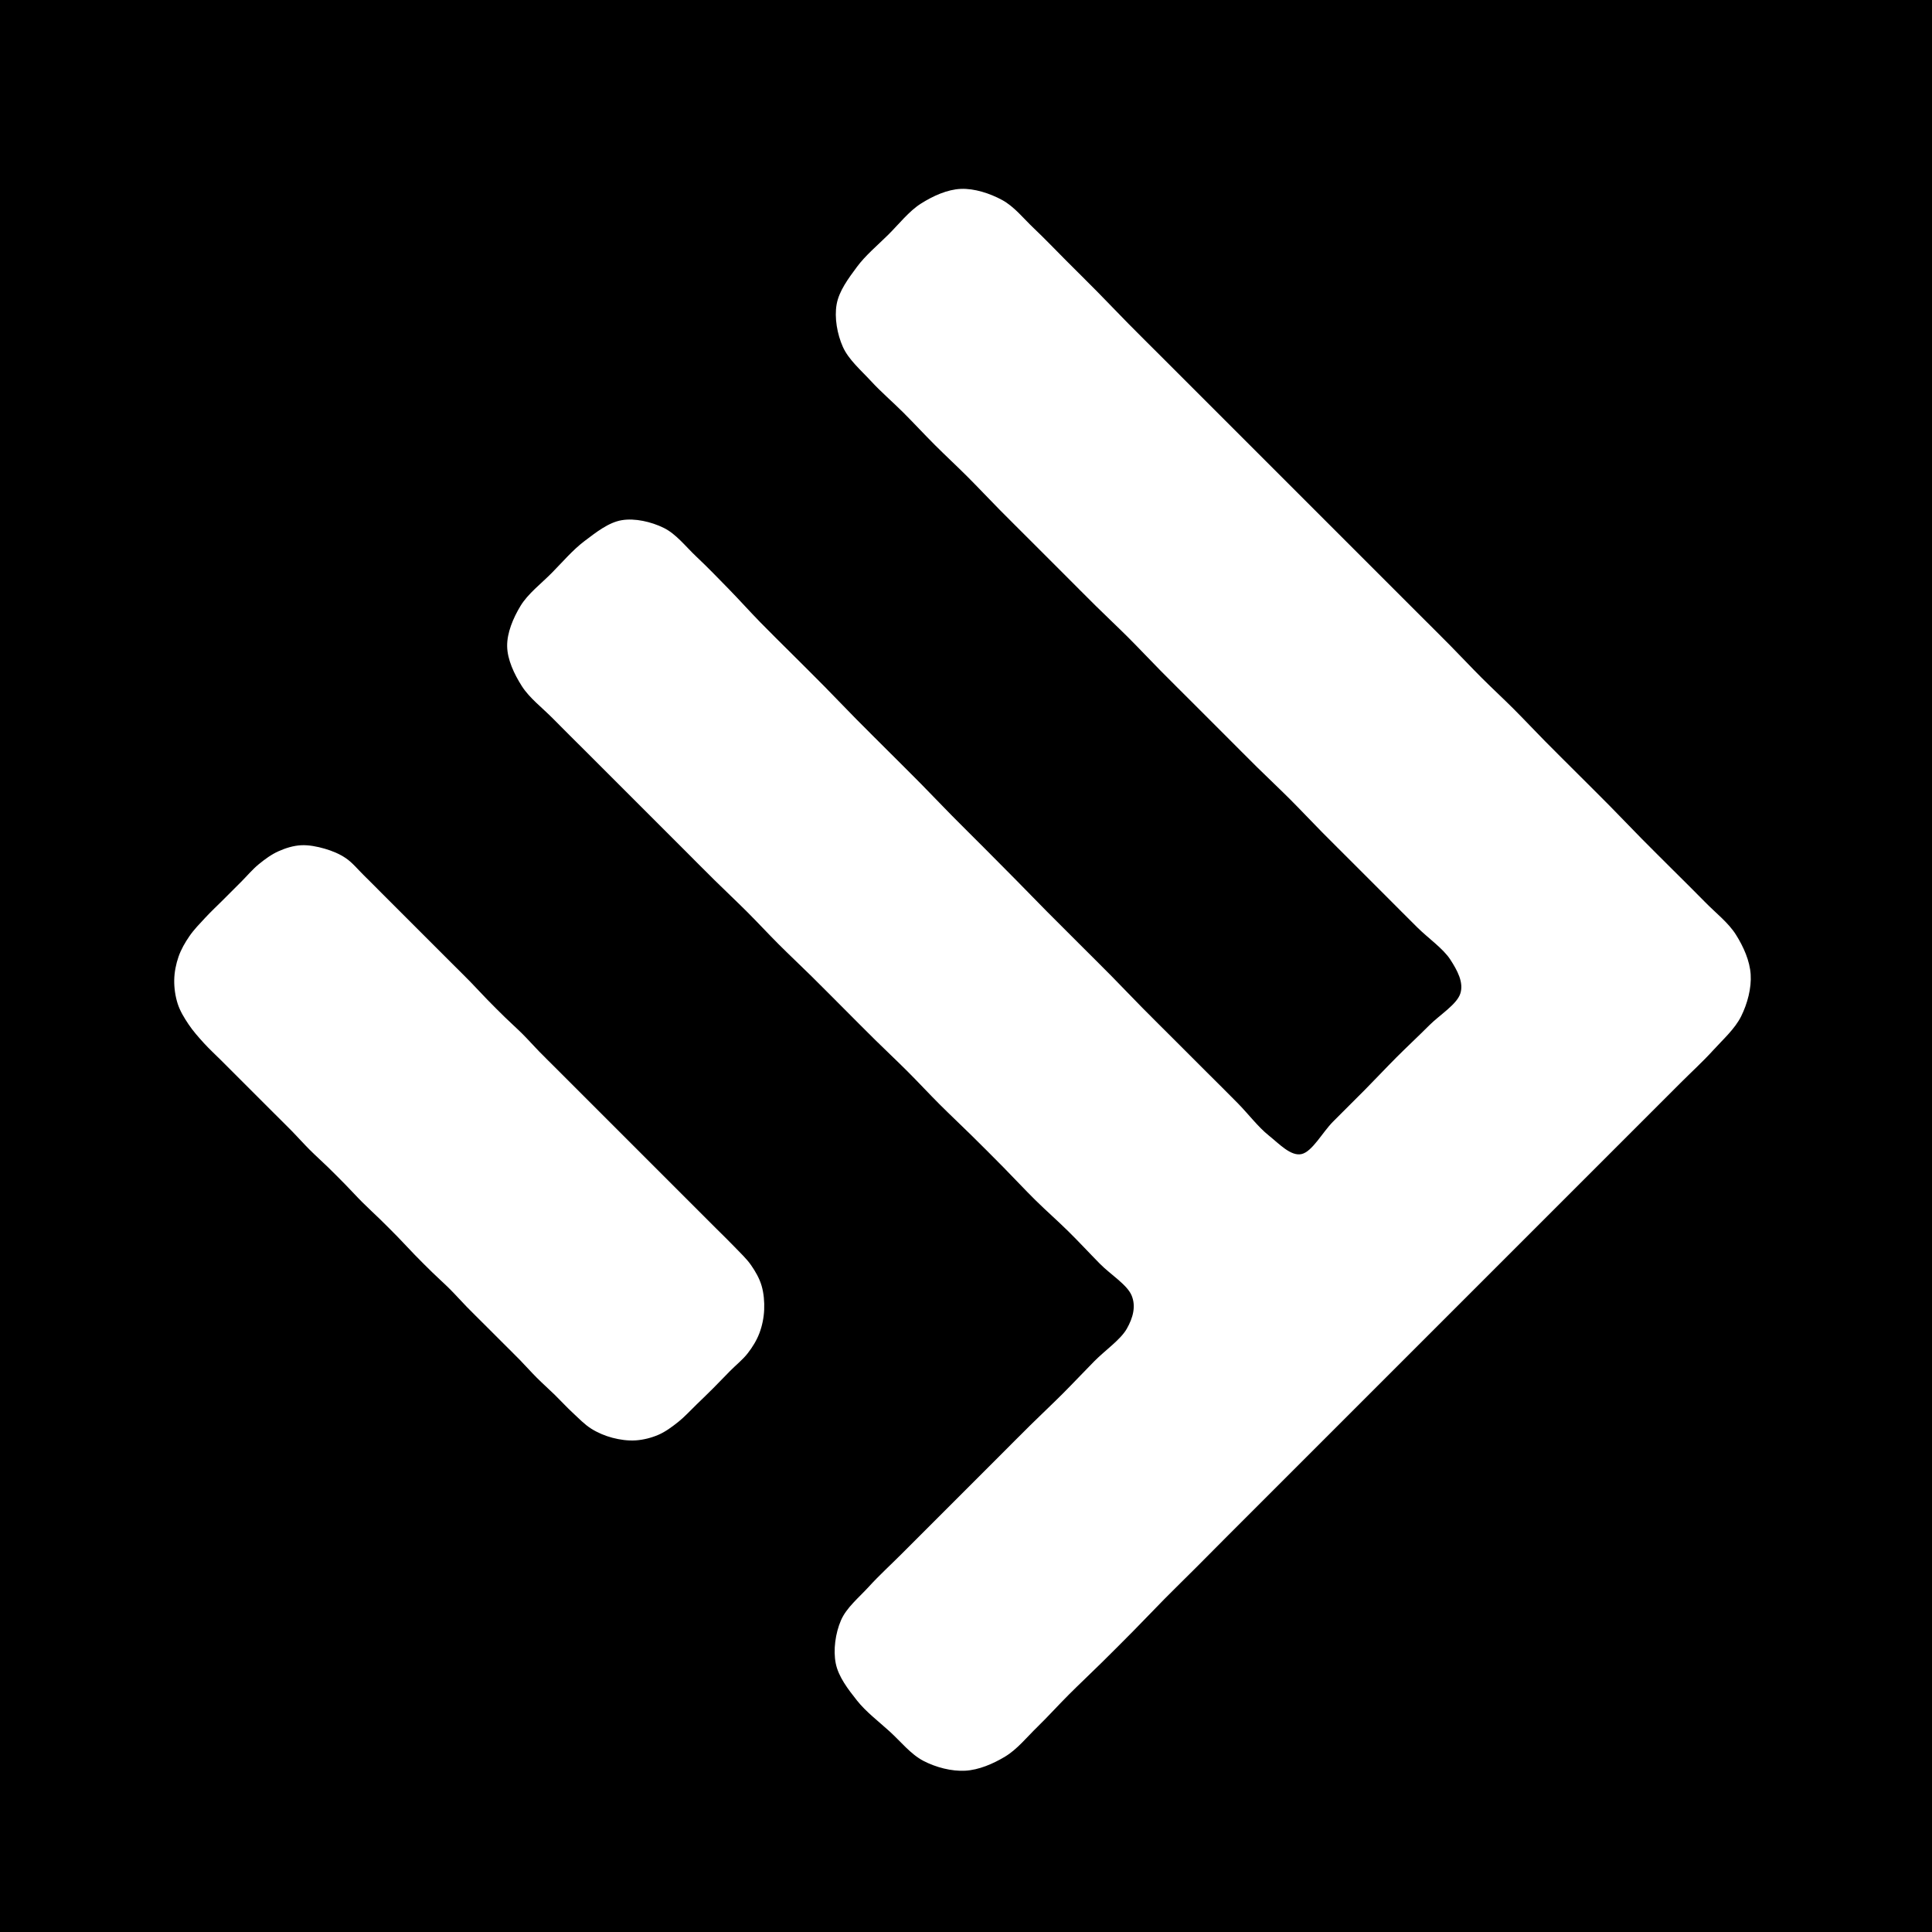
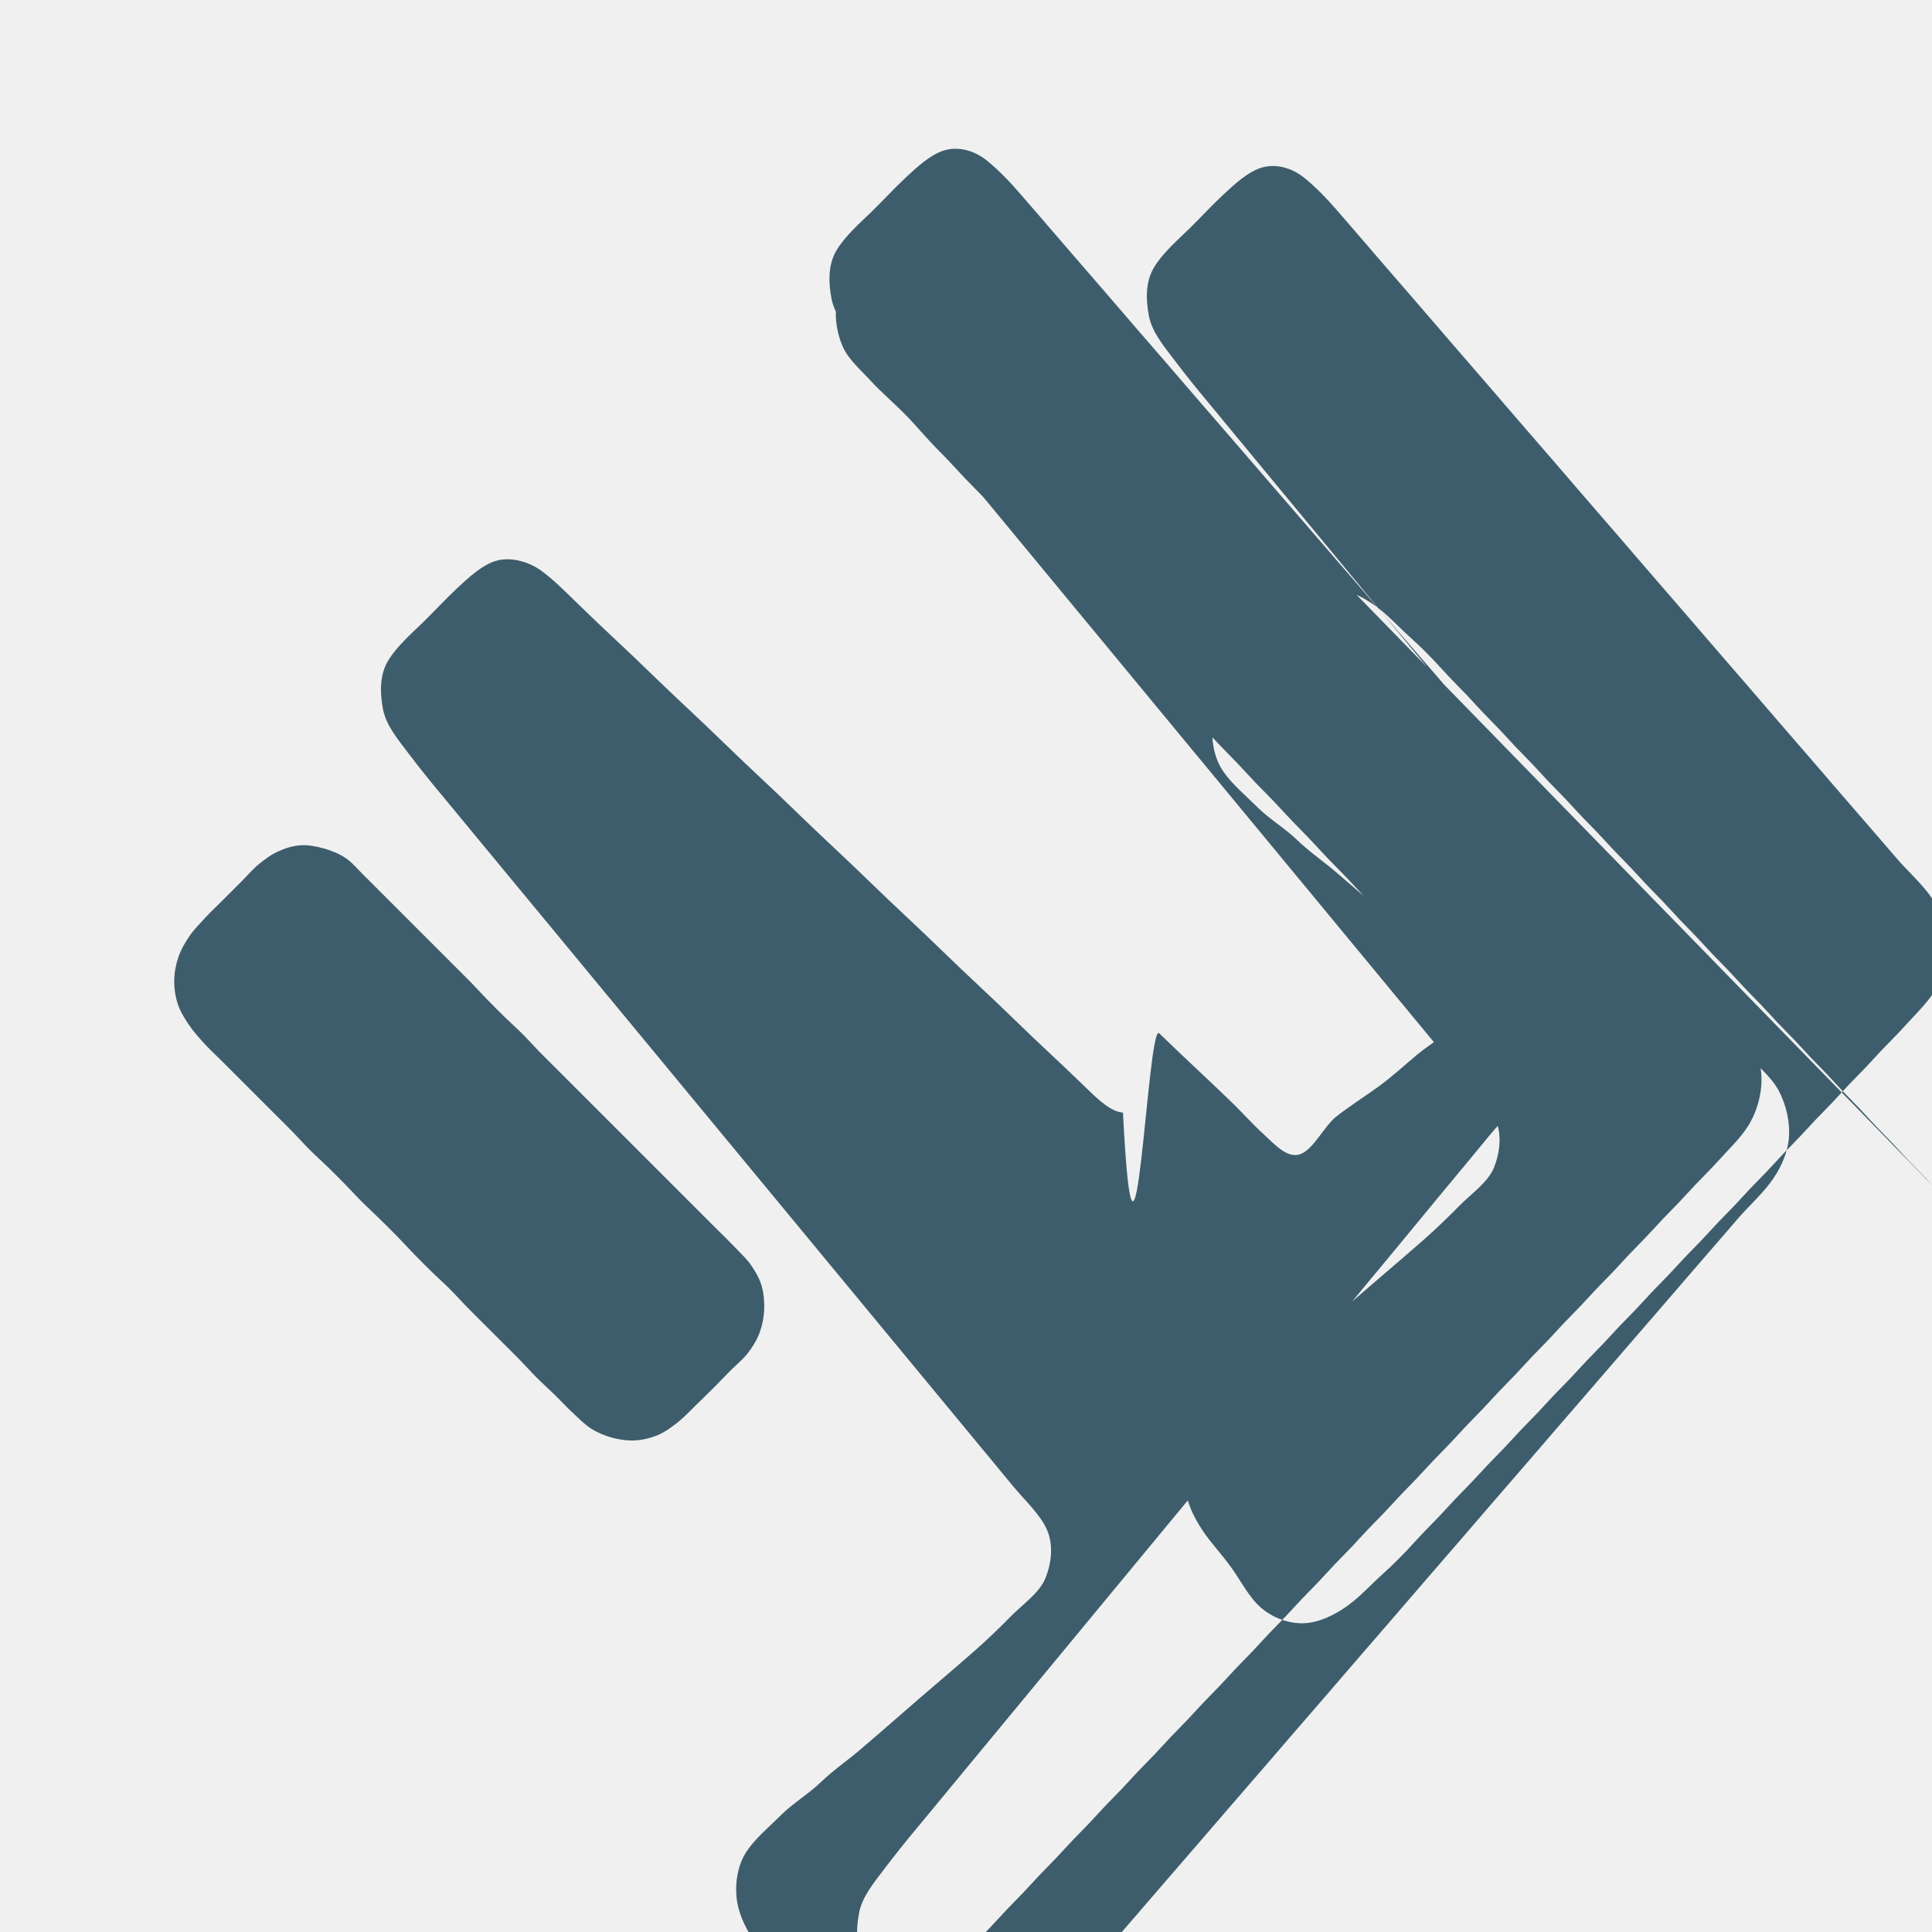
<svg xmlns="http://www.w3.org/2000/svg" viewBox="0 0 560 560">
-   <rect width="560" height="560" fill="#000000" />
-   <path d="M 278.50,54.75 C 274.58,54.92 270.47,56.78 266.96,59.00 C 263.44,61.22 260.51,65.03 257.41,68.09 C 254.32,71.15 250.88,74.00 248.39,77.36 C 245.90,80.72 243.18,84.36 242.50,88.23 C 241.82,92.09 242.66,96.86 244.32,100.57 C 245.99,104.28 249.57,107.32 252.49,110.49 C 255.42,113.67 258.78,116.53 261.87,119.62 C 264.95,122.70 267.90,125.90 271.00,129.00 C 274.10,132.10 277.36,135.11 280.48,138.23 C 283.60,141.35 286.60,144.56 289.71,147.71 C 292.82,150.86 296.02,154.02 299.12,157.12 C 302.22,160.22 305.22,163.22 308.32,166.32 C 311.42,169.42 314.60,172.64 317.73,175.73 C 320.86,178.82 324.00,181.75 327.10,184.85 C 330.21,187.96 333.25,191.21 336.34,194.34 C 339.43,197.47 342.52,200.52 345.64,203.64 C 348.76,206.76 351.91,209.91 355.05,213.05 C 358.18,216.18 361.31,219.35 364.46,222.46 C 367.61,225.56 370.82,228.57 373.94,231.69 C 377.06,234.81 380.13,238.09 383.17,241.17 C 386.21,244.25 389.10,247.10 392.16,250.16 C 395.23,253.23 398.45,256.45 401.57,259.57 C 404.69,262.69 407.75,265.79 410.88,268.88 C 414.01,271.97 418.29,274.93 420.36,278.11 C 422.43,281.29 424.31,284.77 423.29,287.96 C 422.28,291.14 417.33,294.14 414.25,297.22 C 411.17,300.31 407.87,303.38 404.79,306.46 C 401.71,309.55 398.84,312.62 395.76,315.74 C 392.69,318.85 389.45,322.01 386.36,325.14 C 383.27,328.27 380.33,333.86 377.23,334.52 C 374.13,335.18 370.82,331.58 367.75,329.12 C 364.68,326.67 361.82,322.88 358.81,319.81 C 355.81,316.75 352.80,313.80 349.72,310.72 C 346.63,307.63 343.41,304.41 340.31,301.31 C 337.21,298.21 334.13,295.17 331.11,292.11 C 328.09,289.05 325.22,286.02 322.19,282.94 C 319.15,279.86 316.00,276.75 312.88,273.63 C 309.76,270.51 306.55,267.33 303.47,264.22 C 300.40,261.12 297.47,258.08 294.43,255.00 C 291.39,251.92 288.35,248.86 285.25,245.75 C 282.15,242.64 278.91,239.45 275.84,236.34 C 272.77,233.23 269.87,230.16 266.82,227.07 C 263.76,223.97 260.63,220.88 257.51,217.76 C 254.39,214.64 251.19,211.48 248.10,208.35 C 245.01,205.22 242.06,202.11 238.98,198.98 C 235.89,195.84 232.67,192.67 229.57,189.57 C 226.47,186.47 223.41,183.49 220.37,180.37 C 217.32,177.24 214.39,173.97 211.31,170.81 C 208.23,167.65 205.06,164.37 201.90,161.40 C 198.75,158.43 195.99,154.77 192.37,153.00 C 188.76,151.23 184.04,150.14 180.22,150.78 C 176.39,151.42 172.80,154.28 169.42,156.83 C 166.04,159.38 163.03,162.93 159.94,166.06 C 156.85,169.19 153.04,172.07 150.88,175.62 C 148.73,179.16 146.94,183.44 147.00,187.31 C 147.06,191.19 149.02,195.35 151.25,198.86 C 153.48,202.37 157.29,205.23 160.38,208.38 C 163.47,211.54 166.65,214.65 169.79,217.79 C 172.93,220.93 176.08,224.08 179.20,227.20 C 182.32,230.32 185.40,233.40 188.50,236.50 C 191.60,239.60 194.71,242.71 197.81,245.81 C 200.91,248.91 203.98,252.02 207.11,255.11 C 210.24,258.20 213.49,261.24 216.59,264.34 C 219.69,267.44 222.62,270.62 225.72,273.72 C 228.82,276.82 232.05,279.85 235.20,282.95 C 238.35,286.06 241.54,289.29 244.61,292.36 C 247.68,295.43 250.52,298.32 253.60,301.35 C 256.68,304.39 259.97,307.47 263.09,310.59 C 266.20,313.70 269.23,316.98 272.32,320.07 C 275.40,323.15 278.49,326.04 281.59,329.09 C 284.69,332.15 287.81,335.26 290.90,338.40 C 293.98,341.53 297.00,344.79 300.13,347.88 C 303.26,350.97 306.57,353.86 309.68,356.93 C 312.80,360.00 315.75,363.21 318.81,366.31 C 321.86,369.41 326.71,372.37 328.01,375.51 C 329.31,378.65 328.41,381.97 326.61,385.14 C 324.81,388.31 320.31,391.40 317.20,394.55 C 314.10,397.69 311.06,400.94 307.97,404.03 C 304.89,407.11 301.78,410.01 298.70,413.05 C 295.62,416.09 292.60,419.15 289.50,422.25 C 286.40,425.35 283.22,428.53 280.09,431.66 C 276.95,434.80 273.82,437.93 270.68,441.07 C 267.54,444.21 264.41,447.34 261.27,450.48 C 258.14,453.61 254.78,456.68 251.86,459.89 C 248.94,463.09 245.35,465.97 243.75,469.68 C 242.15,473.40 241.47,478.29 242.25,482.16 C 243.03,486.03 245.81,489.63 248.41,492.91 C 251.02,496.20 254.66,498.95 257.86,501.86 C 261.07,504.78 263.99,508.49 267.64,510.39 C 271.29,512.29 275.80,513.46 279.76,513.25 C 283.71,513.04 287.87,511.25 291.36,509.14 C 294.85,507.03 297.60,503.56 300.68,500.57 C 303.75,497.58 306.70,494.30 309.81,491.19 C 312.91,488.09 316.16,485.05 319.29,481.96 C 322.42,478.87 325.55,475.74 328.59,472.66 C 331.63,469.58 334.49,466.55 337.51,463.49 C 340.54,460.43 343.65,457.40 346.75,454.30 C 349.85,451.20 352.99,448.02 356.12,444.88 C 359.25,441.74 362.39,438.61 365.53,435.47 C 368.67,432.33 371.82,429.18 374.94,426.06 C 378.06,422.94 381.14,419.86 384.24,416.76 C 387.34,413.66 390.45,410.55 393.55,407.45 C 396.65,404.35 399.73,401.27 402.85,398.15 C 405.97,395.03 409.12,391.88 412.26,388.74 C 415.40,385.60 418.53,382.47 421.67,379.33 C 424.80,376.20 427.94,373.06 431.08,369.92 C 434.21,366.79 437.37,363.63 440.48,360.52 C 443.60,357.40 446.67,354.33 449.79,351.21 C 452.91,348.09 456.06,344.94 459.20,341.80 C 462.33,338.67 465.47,335.53 468.61,332.39 C 471.74,329.26 474.93,326.07 478.01,322.99 C 481.10,319.90 484.03,316.97 487.11,313.89 C 490.20,310.80 493.59,307.70 496.52,304.48 C 499.45,301.26 502.87,298.23 504.69,294.56 C 506.51,290.89 507.70,286.38 507.44,282.44 C 507.19,278.50 505.37,274.41 503.16,270.91 C 500.96,267.41 497.24,264.57 494.21,261.46 C 491.18,258.35 488.09,255.34 485.01,252.26 C 481.92,249.17 478.79,246.09 475.70,242.95 C 472.62,239.82 469.56,236.60 466.47,233.47 C 463.38,230.34 460.27,227.27 457.17,224.17 C 454.07,221.07 450.94,217.98 447.86,214.86 C 444.79,211.75 441.80,208.55 438.74,205.49 C 435.67,202.42 432.55,199.55 429.46,196.46 C 426.38,193.38 423.34,190.13 420.23,186.98 C 417.12,183.83 413.94,180.69 410.82,177.57 C 407.70,174.45 404.64,171.39 401.52,168.27 C 398.40,165.15 395.25,162.00 392.11,158.86 C 388.97,155.72 385.82,152.57 382.70,149.45 C 379.58,146.33 376.46,143.21 373.40,140.15 C 370.33,137.08 367.37,134.12 364.30,131.05 C 361.23,127.98 358.10,124.85 354.99,121.74 C 351.89,118.64 348.77,115.52 345.69,112.44 C 342.61,109.36 339.57,106.32 336.49,103.24 C 333.40,100.15 330.24,97.03 327.18,93.93 C 324.13,90.84 321.18,87.72 318.16,84.66 C 315.14,81.60 312.13,78.63 309.06,75.56 C 306.00,72.50 302.86,69.19 299.76,66.26 C 296.66,63.33 294.01,59.89 290.47,57.97 C 286.93,56.05 282.42,54.58 278.50,54.75 Z" fill="#ffffff" />
-   <path d="M 87.25,245.00 C 85.01,245.12 82.74,245.83 80.70,246.75 C 78.65,247.67 76.79,249.04 74.98,250.52 C 73.17,252.01 71.55,253.95 69.83,255.67 C 68.11,257.39 66.40,259.10 64.68,260.82 C 62.97,262.53 61.16,264.21 59.54,265.96 C 57.91,267.72 56.22,269.44 54.92,271.33 C 53.62,273.22 52.49,275.18 51.75,277.30 C 51.01,279.42 50.54,281.79 50.50,284.06 C 50.46,286.33 50.81,288.79 51.50,290.93 C 52.19,293.07 53.38,295.00 54.65,296.90 C 55.92,298.80 57.49,300.58 59.09,302.34 C 60.69,304.10 62.52,305.77 64.24,307.49 C 65.95,309.20 67.67,310.92 69.39,312.64 C 71.10,314.35 72.82,316.07 74.53,317.78 C 76.25,319.50 77.96,321.21 79.68,322.93 C 81.40,324.65 83.14,326.35 84.83,328.08 C 86.51,329.81 88.10,331.60 89.80,333.30 C 91.50,335.00 93.29,336.58 95.02,338.27 C 96.75,339.95 98.49,341.71 100.17,343.42 C 101.84,345.12 103.38,346.84 105.05,348.50 C 106.71,350.16 108.44,351.73 110.15,353.40 C 111.86,355.07 113.63,356.84 115.30,358.55 C 116.97,360.26 118.50,361.95 120.16,363.66 C 121.83,365.38 123.60,367.14 125.31,368.81 C 127.02,370.48 128.77,372.02 130.43,373.68 C 132.09,375.34 133.63,377.09 135.30,378.80 C 136.97,380.51 138.73,382.23 140.44,383.94 C 142.16,385.66 143.88,387.38 145.59,389.09 C 147.31,390.81 149.07,392.53 150.74,394.24 C 152.41,395.95 153.92,397.67 155.61,399.36 C 157.29,401.04 159.10,402.64 160.83,404.33 C 162.55,406.01 164.22,407.85 165.97,409.47 C 167.73,411.10 169.42,412.88 171.34,414.09 C 173.26,415.30 175.36,416.18 177.52,416.75 C 179.68,417.32 182.05,417.65 184.28,417.50 C 186.51,417.35 188.83,416.76 190.88,415.87 C 192.94,414.97 194.79,413.58 196.62,412.13 C 198.44,410.68 200.15,408.79 201.84,407.16 C 203.53,405.53 205.12,403.99 206.75,402.36 C 208.38,400.73 209.95,399.07 211.61,397.39 C 213.28,395.70 215.33,394.07 216.75,392.23 C 218.17,390.40 219.35,388.46 220.14,386.36 C 220.93,384.26 221.40,381.92 221.50,379.64 C 221.60,377.36 221.39,374.84 220.75,372.67 C 220.11,370.51 218.98,368.55 217.67,366.67 C 216.36,364.79 214.53,363.12 212.88,361.38 C 211.22,359.64 209.44,357.94 207.73,356.23 C 206.01,354.51 204.30,352.80 202.58,351.08 C 200.87,349.37 199.15,347.65 197.43,345.93 C 195.72,344.22 194.00,342.50 192.29,340.79 C 190.57,339.07 188.85,337.35 187.14,335.64 C 185.42,333.92 183.71,332.21 181.99,330.49 C 180.28,328.78 178.56,327.06 176.84,325.34 C 175.13,323.63 173.41,321.91 171.70,320.20 C 169.98,318.48 168.26,316.76 166.55,315.05 C 164.83,313.33 163.12,311.62 161.40,309.90 C 159.69,308.19 157.91,306.45 156.25,304.75 C 154.60,303.06 153.14,301.39 151.49,299.74 C 149.84,298.09 148.08,296.54 146.37,294.87 C 144.66,293.20 142.90,291.44 141.23,289.73 C 139.56,288.02 138.03,286.32 136.36,284.61 C 134.69,282.90 132.93,281.18 131.21,279.46 C 129.50,277.75 127.78,276.03 126.06,274.31 C 124.35,272.60 122.63,270.88 120.92,269.17 C 119.20,267.45 117.49,265.74 115.77,264.02 C 114.05,262.30 112.34,260.59 110.62,258.87 C 108.91,257.16 107.20,255.41 105.47,253.72 C 103.75,252.04 102.15,250.04 100.25,248.75 C 98.36,247.47 96.28,246.63 94.12,246.00 C 91.95,245.37 89.49,244.88 87.25,245.00 Z" fill="#ffffff" />
+   <style>
+     path { fill: #3e5d6c; }
+     @media (prefers-color-scheme: dark) {
+       path { fill: #ffffff; }
+     }
+   </style>
+   <path d="M 278.50,54.75 C 274.58,54.92 270.47,56.78 266.96,59.00 C 263.44,61.22 260.51,65.03 257.41,68.09 C 254.32,71.15 250.88,74.00 248.39,77.36 C 245.90,80.72 243.18,84.36 242.50,88.23 C 241.82,92.09 242.66,96.86 244.32,100.57 C 245.99,104.28 249.57,107.32 252.49,110.49 C 255.42,113.67 258.78,116.53 261.87,119.62 C 265.42,123.17 268.44,126.96 272.00,130.50 C 275.56,134.04 278.89,137.93 282.50,141.50 C 286.11,145.07 289.44,148.96 293.00,152.50 C 296.56,156.04 299.89,159.93 303.50,163.50 C 307.11,167.07 310.44,170.96 314.00,174.50 C 317.56,178.04 320.89,181.93 324.50,185.50 C 328.11,189.07 331.44,192.96 335.00,196.50 C 338.56,200.04 341.89,203.93 345.50,207.50 C 349.11,211.07 352.44,214.96 356.00,218.50 C 359.56,222.04 362.89,225.93 366.50,229.50 C 370.11,233.07 373.44,236.96 377.00,240.50 C 380.56,244.04 383.89,247.93 387.50,251.50 C 391.11,255.07 394.44,258.96 398.00,262.50 C 401.56,266.04 404.89,269.93 408.50,273.50 C 412.11,277.07 416.74,279.79 419.00,283.50 C 421.26,287.21 423.51,291.56 422.00,295.50 C 420.49,299.44 414.73,302.39 411.00,305.50 C 407.27,308.61 403.48,312.12 399.50,315.00 C 395.52,317.88 391.24,320.59 387.50,323.50 C 383.76,326.41 380.89,332.96 377.00,334.50 C 373.11,336.04 369.21,331.42 366.00,328.50 C 362.79,325.58 359.73,322.06 356.50,319.00 C 353.27,315.94 350.08,312.82 346.50,309.50 C 342.92,306.18 339.46,302.83 336.00,299.50 C 332.54,296.17 329.08,392.82 325.50,322.50 C 321.92,322.18 318.46,318.83 315.00,315.50 C 311.54,312.17 308.08,308.82 304.50,305.50 C 300.92,302.18 297.46,298.83 294.00,295.50 C 290.54,292.17 287.08,288.82 283.50,285.50 C 279.92,282.18 276.46,278.83 273.00,275.50 C 269.54,272.17 266.08,268.82 262.50,265.50 C 258.92,262.18 255.46,258.83 252.00,255.50 C 248.54,252.17 245.08,248.82 241.50,245.50 C 237.92,242.18 234.46,238.83 231.00,235.50 C 227.54,232.17 224.08,228.82 220.50,225.50 C 216.92,222.18 213.46,218.83 210.00,215.50 C 206.54,212.17 203.08,208.82 199.50,205.50 C 195.92,202.18 192.46,198.83 189.00,195.50 C 185.54,192.17 182.08,188.82 178.50,185.50 C 174.92,182.18 171.46,178.83 168.00,175.50 C 164.54,172.17 160.84,168.32 157.00,165.50 C 153.16,162.68 148.06,161.42 144.00,162.50 C 139.94,163.58 135.91,167.31 132.50,170.50 C 129.09,173.69 125.75,177.34 122.50,180.50 C 119.25,183.66 115.00,187.35 112.50,191.50 C 110.00,195.65 110.11,200.77 111.00,205.50 C 111.89,210.23 115.30,214.28 118.50,218.50 C 121.70,222.72 124.96,226.78 128.50,231.00 C 132.04,235.22 135.29,239.28 138.83,243.50 C 142.37,247.72 145.62,251.78 149.16,256.00 C 152.70,260.22 155.96,264.28 159.50,268.50 C 163.04,272.72 166.29,276.78 169.83,281.00 C 173.37,285.22 176.62,289.28 180.16,293.50 C 183.70,297.72 186.96,301.78 190.50,306.00 C 194.04,310.22 197.29,314.28 200.83,318.50 C 204.37,322.72 207.62,326.78 211.16,331.00 C 214.70,335.22 217.96,339.28 221.50,343.50 C 225.04,347.72 228.29,351.78 231.83,356.00 C 235.37,360.22 238.62,364.28 242.16,368.50 C 245.70,372.72 248.96,376.78 252.50,381.00 C 256.04,385.22 259.29,389.28 262.83,393.50 C 266.37,397.72 269.62,401.78 273.16,406.00 C 276.70,410.22 279.96,414.28 283.50,418.50 C 287.04,422.72 290.29,426.78 293.83,431.00 C 297.37,435.22 301.59,439.06 303.50,443.50 C 305.41,447.94 304.74,453.25 303.00,457.50 C 301.26,461.75 296.26,465.17 293.00,468.50 C 289.74,471.83 286.13,475.29 282.50,478.50 C 278.87,481.71 275.24,484.77 271.50,488.00 C 267.76,491.23 264.13,494.29 260.50,497.50 C 256.87,500.71 253.24,503.77 249.50,507.00 C 245.76,510.23 241.56,513.06 238.00,516.50 C 234.44,519.94 229.83,522.68 226.50,526.00 C 223.17,529.32 219.06,532.74 216.50,536.50 C 213.94,540.26 213.03,545.41 213.50,550.00 C 213.97,554.59 216.03,558.74 218.50,562.50 C 220.97,566.26 224.22,569.58 227.00,573.50 C 229.78,577.42 232.06,582.02 235.50,585.00 C 238.94,587.98 243.66,589.68 248.00,589.50 C 252.34,589.32 256.83,587.12 260.50,584.50 C 264.17,581.88 267.24,578.43 270.50,575.50 C 273.76,572.57 276.99,569.36 280.00,566.00 C 283.01,562.64 286.29,559.57 289.50,556.00 C 292.71,552.43 295.99,549.36 299.00,546.00 C 302.01,542.64 305.29,539.57 308.50,536.00 C 311.71,532.43 314.99,529.36 318.00,526.00 C 321.01,522.64 324.29,519.57 327.50,516.00 C 330.71,512.43 333.99,509.36 337.00,506.00 C 340.01,502.64 343.29,499.57 346.50,496.00 C 349.71,492.43 352.99,489.36 356.00,486.00 C 359.01,482.64 362.29,479.57 365.50,476.00 C 368.71,472.43 371.99,469.36 375.00,466.00 C 378.01,462.64 381.29,459.57 384.50,456.00 C 387.71,452.43 390.99,449.36 394.00,446.00 C 397.01,442.64 400.29,439.57 403.50,436.00 C 406.71,432.43 409.99,429.36 413.00,426.00 C 416.01,422.64 419.29,419.57 422.50,416.00 C 425.71,412.43 428.99,409.36 432.00,406.00 C 435.01,402.64 438.29,399.57 441.50,396.00 C 444.71,392.43 447.99,389.36 451.00,386.00 C 454.01,382.64 457.29,379.57 460.50,376.00 C 463.71,372.43 466.99,369.36 470.00,366.00 C 473.01,362.64 476.29,359.57 479.50,356.00 C 482.71,352.43 485.99,349.36 489.00,346.00 C 492.01,342.64 495.29,339.57 498.50,336.00 C 501.71,332.43 505.28,329.13 507.50,325.00 C 509.72,320.87 510.93,315.69 510.50,311.00 C 510.07,306.31 507.82,301.69 505.00,298.00 C 502.18,294.31 498.59,291.13 495.50,287.50 C 492.41,283.87 489.24,280.27 486.00,276.50 C 482.76,272.73 479.59,269.13 476.50,265.50 C 473.41,261.87 470.24,258.27 467.00,254.50 C 463.76,250.73 460.59,247.13 457.50,243.50 C 454.41,239.87 451.24,236.27 448.00,232.50 C 444.76,228.73 441.59,225.13 438.50,221.50 C 435.41,217.87 432.24,214.27 429.00,210.50 C 425.76,206.73 422.59,203.13 419.50,199.50 C 416.41,195.87 413.24,192.27 410.00,188.50 C 406.76,184.73 403.59,181.13 400.50,177.50 C 397.41,173.87 394.24,170.27 391.00,166.50 C 387.76,162.73 384.59,159.13 381.50,155.50 C 378.41,151.87 375.24,148.27 372.00,144.50 C 368.76,140.73 365.59,137.13 362.50,133.50 C 359.41,129.87 356.24,126.27 353.00,122.50 C 349.76,118.73 346.59,115.13 343.50,111.50 C 340.41,107.87 337.24,104.27 334.00,100.50 C 330.76,96.73 327.59,93.13 324.50,89.50 C 321.41,85.87 318.24,82.27 315.00,78.50 C 311.76,74.73 308.59,71.13 305.50,67.50 C 302.41,63.87 299.24,60.27 296.00,56.50 C 292.76,52.73 289.47,49.29 286.00,46.50 C 282.53,43.71 278.06,42.42 274.00,43.50 C 269.94,44.58 265.91,48.31 262.50,51.50 C 259.09,54.69 255.75,58.34 252.50,61.50 C 249.25,64.66 245.00,68.35 242.50,72.50 C 240.00,76.65 240.11,81.77 241.00,86.50 C 241.89,91.23 245.30,95.28 248.50,99.50 C 251.70,103.72 254.96,107.78 258.50,112.00 C 262.04,116.22 265.29,120.28 268.83,124.50 C 272.37,128.72 275.62,132.78 279.16,137.00 C 282.70,141.22 285.96,145.28 289.50,149.50 C 293.04,153.72 296.29,157.78 299.83,162.00 C 303.37,166.22 306.62,170.28 310.16,174.50 C 313.70,178.72 316.96,182.78 320.50,187.00 C 324.04,191.22 327.29,195.28 330.83,199.50 C 334.37,203.72 337.62,207.78 341.16,212.00 C 344.70,216.22 347.96,220.28 351.50,224.50 C 355.04,228.72 358.29,232.78 361.83,237.00 C 365.37,241.22 368.62,245.28 372.16,249.50 C 375.70,253.72 378.96,257.78 382.50,262.00 C 386.04,266.22 389.29,270.28 392.83,274.50 C 396.37,278.72 399.62,282.78 403.16,287.00 C 406.70,291.22 409.96,295.28 413.50,299.50 C 417.04,303.72 420.29,307.78 423.83,312.00 C 427.37,316.22 431.59,320.06 433.50,324.50 C 435.41,328.94 434.74,334.25 433.00,338.50 C 431.26,342.75 426.26,346.17 423.00,349.50 C 419.74,352.83 416.13,356.29 412.50,359.50 C 408.87,362.71 405.24,365.77 401.50,369.00 C 397.76,372.23 394.13,375.29 390.50,378.50 C 386.87,381.71 383.24,384.77 379.50,388.00 C 375.76,391.23 371.56,394.06 368.00,397.50 C 364.44,400.94 359.83,403.68 356.50,407.00 C 353.17,410.32 349.06,413.74 346.50,417.50 C 343.94,421.26 343.03,426.41 343.50,431.00 C 343.97,435.59 346.03,439.74 348.50,443.50 C 350.97,447.26 354.22,450.58 357.00,454.50 C 359.78,458.42 362.06,463.02 365.50,466.00 C 368.94,468.98 373.66,470.68 378.00,470.50 C 382.34,470.32 386.83,468.12 390.50,465.50 C 394.17,462.88 397.24,459.43 400.50,456.50 C 403.76,453.57 406.99,450.36 410.00,447.00 C 413.01,443.64 416.29,440.57 419.50,437.00 C 422.71,433.43 425.99,430.36 429.00,427.00 C 432.01,423.64 435.29,420.57 438.50,417.00 C 441.71,413.43 444.99,410.36 448.00,407.00 C 451.01,403.64 454.29,400.57 457.50,397.00 C 460.71,393.43 463.99,390.36 467.00,387.00 C 470.01,383.64 473.29,380.57 476.50,377.00 C 479.71,373.43 482.99,370.36 486.00,367.00 C 489.01,363.64 492.29,360.57 495.50,357.00 C 498.71,353.43 501.99,350.36 505.00,347.00 C 508.01,343.64 511.29,340.57 514.50,337.00 C 517.71,333.43 520.99,330.36 524.00,327.00 C 527.01,323.64 530.29,320.57 533.50,317.00 C 536.71,313.43 539.99,310.36 543.00,307.00 C 546.01,303.64 549.29,300.57 552.50,297.00 C 555.71,293.43 559.28,290.13 561.50,286.00 C 563.72,281.87 564.93,276.69 564.50,272.00 C 564.07,267.31 561.82,262.69 559.00,259.00 C 556.18,255.31 552.59,252.13 549.50,248.50 C 546.41,244.87 543.24,241.27 540.00,237.50 C 536.76,233.73 533.59,230.13 530.50,226.50 C 527.41,222.87 524.24,219.27 521.00,215.50 C 517.76,211.73 514.59,208.13 511.50,204.50 C 508.41,200.87 505.24,197.27 502.00,193.50 C 498.76,189.73 495.59,186.13 492.50,182.50 C 489.41,178.87 486.24,175.27 483.00,171.50 C 479.76,167.73 476.59,164.13 473.50,160.50 C 470.41,156.87 467.24,153.27 464.00,149.50 C 460.76,145.73 457.59,142.13 454.50,138.50 C 451.41,134.87 448.24,131.27 445.00,127.50 C 441.76,123.73 438.59,120.13 435.50,116.50 C 432.41,112.87 429.24,109.27 426.00,105.50 C 422.76,101.73 419.59,98.13 416.50,94.50 C 413.41,90.87 410.24,87.27 407.00,83.50 C 403.76,79.73 400.59,76.13 397.50,72.50 C 394.41,68.87 391.24,65.27 388.00,61.50 C 384.76,57.73 381.47,54.29 378.00,51.50 C 374.53,48.71 370.06,47.42 366.00,48.50 C 361.94,49.58 357.91,53.31 354.50,56.50 C 351.09,59.69 347.75,63.34 344.50,66.50 C 341.25,69.66 337.00,73.35 334.50,77.50 C 332.00,81.65 332.11,86.77 333.00,91.50 C 333.89,96.23 337.30,100.28 340.50,104.50 C 343.70,108.72 346.96,112.78 350.50,117.00 C 354.04,121.22 357.29,125.28 360.83,129.50 C 364.37,133.72 367.62,137.78 371.16,142.00 C 374.70,146.22 377.96,150.28 381.50,154.50 C 385.04,158.72 388.29,162.78 391.83,167.00 C 395.37,171.22 398.62,175.28 402.16,179.50 C 405.70,183.72 408.96,187.78 412.50,192.00 C 416.04,196.22 419.29,200.28 422.83,204.50 C 426.37,208.72 429.62,212.78 433.16,217.00 C 436.70,221.22 439.96,225.28 443.50,229.50 C 447.04,233.72 450.29,237.78 453.83,242.00 C 457.37,246.22 460.62,250.28 464.16,254.50 C 467.70,258.72 470.96,262.78 474.50,267.00 C 478.04,271.22 481.29,275.28 484.83,279.50 C 488.37,283.72 491.62,287.78 495.16,292.00 C 498.70,296.22 501.96,300.28 505.50,304.50 C 509.04,308.72 513.26,311.90 515.50,316.00 C 517.72,320.13 518.93,325.31 518.50,330.00 C 518.07,334.69 515.82,339.31 513.00,343.00 C 510.18,346.69 506.59,349.87 503.50,353.50 C 500.41,357.13 497.24,360.73 494.00,364.50 C 490.76,368.27 487.59,371.87 484.50,375.50 C 481.41,379.13 478.24,382.73 475.00,386.50 C 471.76,390.27 468.59,393.87 465.50,397.50 C 462.41,401.13 459.24,404.73 456.00,408.50 C 452.76,412.27 449.59,415.87 446.50,419.50 C 443.41,423.13 440.24,426.73 437.00,430.50 C 433.76,434.27 430.59,437.87 427.50,441.50 C 424.41,445.13 421.24,448.73 418.00,452.50 C 414.76,456.27 411.59,459.87 408.50,463.50 C 405.41,467.13 402.24,470.73 399.00,474.50 C 395.76,478.27 392.59,481.87 389.50,485.50 C 386.41,489.13 383.24,492.73 380.00,496.50 C 376.76,500.27 373.59,503.87 370.50,507.50 C 367.41,511.13 364.24,514.73 361.00,518.50 C 357.76,522.27 354.59,525.87 351.50,529.50 C 348.41,533.13 345.24,536.73 342.00,540.50 C 338.76,544.27 335.59,547.87 332.50,551.50 C 329.41,555.13 326.24,558.73 323.00,562.50 C 319.76,566.27 316.59,569.87 313.50,573.50 C 310.41,577.13 307.24,580.73 304.00,584.50 C 300.76,588.27 297.47,591.71 294.00,594.50 C 290.53,597.29 286.06,598.58 282.00,597.50 C 277.94,596.42 273.91,592.69 270.50,589.50 C 267.09,586.31 263.75,582.66 260.50,579.50 C 257.25,576.34 253.00,572.65 250.50,568.50 C 248.00,564.35 248.11,559.23 249.00,554.50 C 249.89,549.77 253.30,545.72 256.50,541.50 C 259.70,537.28 262.96,533.22 266.50,529.00 C 270.04,524.78 273.29,520.72 276.83,516.50 C 280.37,512.28 283.62,508.22 287.16,504.00 C 290.70,499.78 293.96,495.72 297.50,491.50 C 301.04,487.28 304.29,483.22 307.83,479.00 C 311.37,474.78 314.62,470.72 318.16,466.50 C 321.70,462.28 324.96,458.22 328.50,454.00 C 332.04,449.78 335.29,445.72 338.83,441.50 C 342.37,437.28 345.62,433.22 349.16,429.00 C 352.70,424.78 355.96,420.72 359.50,416.50 C 363.04,412.28 366.29,408.22 369.83,404.00 C 373.37,399.78 376.62,395.72 380.16,391.50 C 383.70,387.28 386.96,383.28 390.50,379.00 C 394.04,374.72 397.29,370.72 400.83,366.50 C 404.37,362.28 407.62,358.28 411.16,354.00 C 414.70,349.72 417.96,345.72 421.50,341.50 C 425.04,337.28 428.29,333.28 431.83,329.00 C 435.37,324.72 439.59,320.94 441.50,316.50 C 443.41,312.06 442.74,306.75 441.00,302.50 C 439.26,298.25 434.26,294.83 431.00,291.50 C 427.74,288.17 424.13,284.71 420.50,281.50 C 416.87,278.29 413.24,275.23 409.50,272.00 C 405.76,268.77 402.13,265.71 398.50,262.50 C 394.87,259.29 391.24,256.23 387.50,253.00 C 383.76,249.77 379.56,246.94 376.00,243.50 C 372.44,240.06 367.83,237.32 364.50,234.00 C 361.17,230.68 357.06,227.26 354.50,223.50 C 351.94,219.74 351.03,214.59 351.50,210.00 C 351.97,205.41 354.03,201.26 356.50,197.50 C 358.97,193.74 362.22,190.42 365.00,186.50 C 367.78,182.58 370.06,177.98 373.50,175.00 C 376.94,172.02 381.66,170.32 386.00,170.50 C 390.34,170.68 394.83,172.88 398.50,175.50 C 402.17,178.12 405.24,181.57 408.50,184.50 C 411.76,187.43 414.99,190.64 418.00,194.00 C 421.01,197.36 424.29,200.43 427.50,204.00 C 430.71,207.57 433.99,210.64 437.00,214.00 C 440.01,217.36 443.29,220.43 446.50,224.00 C 449.71,227.57 452.99,230.64 456.00,234.00 C 459.01,237.36 462.29,240.43 465.50,244.00 C 468.71,247.57 471.99,250.64 475.00,254.00 C 478.01,257.36 481.29,260.43 484.50,264.00 C 487.71,267.57 490.99,270.64 494.00,274.00 C 497.01,277.36 500.29,280.43 503.50,284.00 C 506.71,287.57 509.99,290.64 513.00,294.00 C 516.01,297.36 519.29,300.43 522.50,304.00 C 525.71,307.57 528.99,310.64 532.00,314.00 C 535.01,317.36 538.29,320.43 541.50,324.00 C 544.71,327.57 547.99,330.64 551.00,334.00 C 554.01,337.36 557.29,340.43 560.50,344.00" />
+   <path d="M 87.25,245.00 C 85.01,245.12 82.74,245.83 80.70,246.75 C 78.65,247.67 76.79,249.04 74.98,250.52 C 73.17,252.01 71.55,253.95 69.83,255.67 C 68.11,257.39 66.40,259.10 64.68,260.82 C 62.97,262.53 61.16,264.21 59.54,265.96 C 57.91,267.72 56.22,269.44 54.92,271.33 C 53.62,273.22 52.49,275.18 51.75,277.30 C 51.01,279.42 50.54,281.79 50.50,284.06 C 50.46,286.33 50.81,288.79 51.50,290.93 C 52.19,293.07 53.38,295.00 54.65,296.90 C 55.92,298.80 57.49,300.58 59.09,302.34 C 60.69,304.10 62.52,305.77 64.24,307.49 C 65.95,309.20 67.67,310.92 69.39,312.64 C 71.10,314.35 72.82,316.07 74.53,317.78 C 76.25,319.50 77.96,321.21 79.68,322.93 C 81.40,324.65 83.14,326.35 84.83,328.08 C 86.51,329.81 88.10,331.60 89.80,333.30 C 91.50,335.00 93.29,336.58 95.02,338.27 C 96.75,339.95 98.49,341.71 100.17,343.42 C 101.84,345.12 103.38,346.84 105.05,348.50 C 106.71,350.16 108.44,351.73 110.15,353.40 C 111.86,355.07 113.63,356.84 115.30,358.55 C 116.97,360.26 118.50,361.95 120.16,363.66 C 121.83,365.38 123.60,367.14 125.31,368.81 C 127.02,370.48 128.77,372.02 130.43,373.68 C 132.09,375.34 133.63,377.09 135.30,378.80 C 136.97,380.51 138.73,382.23 140.44,383.94 C 142.16,385.66 143.88,387.38 145.59,389.09 C 147.31,390.81 149.07,392.53 150.74,394.24 C 152.41,395.95 153.92,397.67 155.61,399.36 C 157.29,401.04 159.10,402.64 160.83,404.33 C 162.55,406.01 164.22,407.85 165.97,409.47 C 167.73,411.10 169.42,412.88 171.34,414.09 C 173.26,415.30 175.36,416.18 177.52,416.75 C 179.68,417.32 182.05,417.65 184.28,417.50 C 186.51,417.35 188.83,416.76 190.88,415.87 C 192.94,414.97 194.79,413.58 196.62,412.13 C 198.44,410.68 200.15,408.79 201.84,407.16 C 203.53,405.53 205.12,403.99 206.75,402.36 C 208.38,400.73 209.95,399.07 211.61,397.39 C 213.28,395.70 215.33,394.07 216.75,392.23 C 218.17,390.40 219.35,388.46 220.14,386.36 C 220.93,384.26 221.40,381.92 221.50,379.64 C 221.60,377.36 221.39,374.84 220.75,372.67 C 220.11,370.51 218.98,368.55 217.67,366.67 C 216.36,364.79 214.53,363.12 212.88,361.38 C 211.22,359.64 209.44,357.94 207.73,356.23 C 206.01,354.51 204.30,352.80 202.58,351.08 C 200.87,349.37 199.15,347.65 197.43,345.93 C 195.72,344.22 194.00,342.50 192.29,340.79 C 190.57,339.07 188.85,337.35 187.14,335.64 C 185.42,333.92 183.71,332.21 181.99,330.49 C 180.28,328.78 178.56,327.06 176.84,325.34 C 175.13,323.63 173.41,321.91 171.70,320.20 C 169.98,318.48 168.26,316.76 166.55,315.05 C 164.83,313.33 163.12,311.62 161.40,309.90 C 159.69,308.19 157.91,306.45 156.25,304.75 C 154.60,303.06 153.14,301.39 151.49,299.74 C 149.84,298.09 148.08,296.54 146.37,294.87 C 144.66,293.20 142.90,291.44 141.23,289.73 C 139.56,288.02 138.03,286.32 136.36,284.61 C 134.69,282.90 132.93,281.18 131.21,279.46 C 129.50,277.75 127.78,276.03 126.06,274.31 C 124.35,272.60 122.63,270.88 120.92,269.17 C 119.20,267.45 117.49,265.74 115.77,264.02 C 114.05,262.30 112.34,260.59 110.62,258.87 C 108.91,257.16 107.20,255.41 105.47,253.72 C 103.75,252.04 102.15,250.04 100.25,248.75 C 98.36,247.47 96.28,246.63 94.12,246.00 C 91.95,245.37 89.49,244.88 87.25,245.00 Z" />
</svg>
